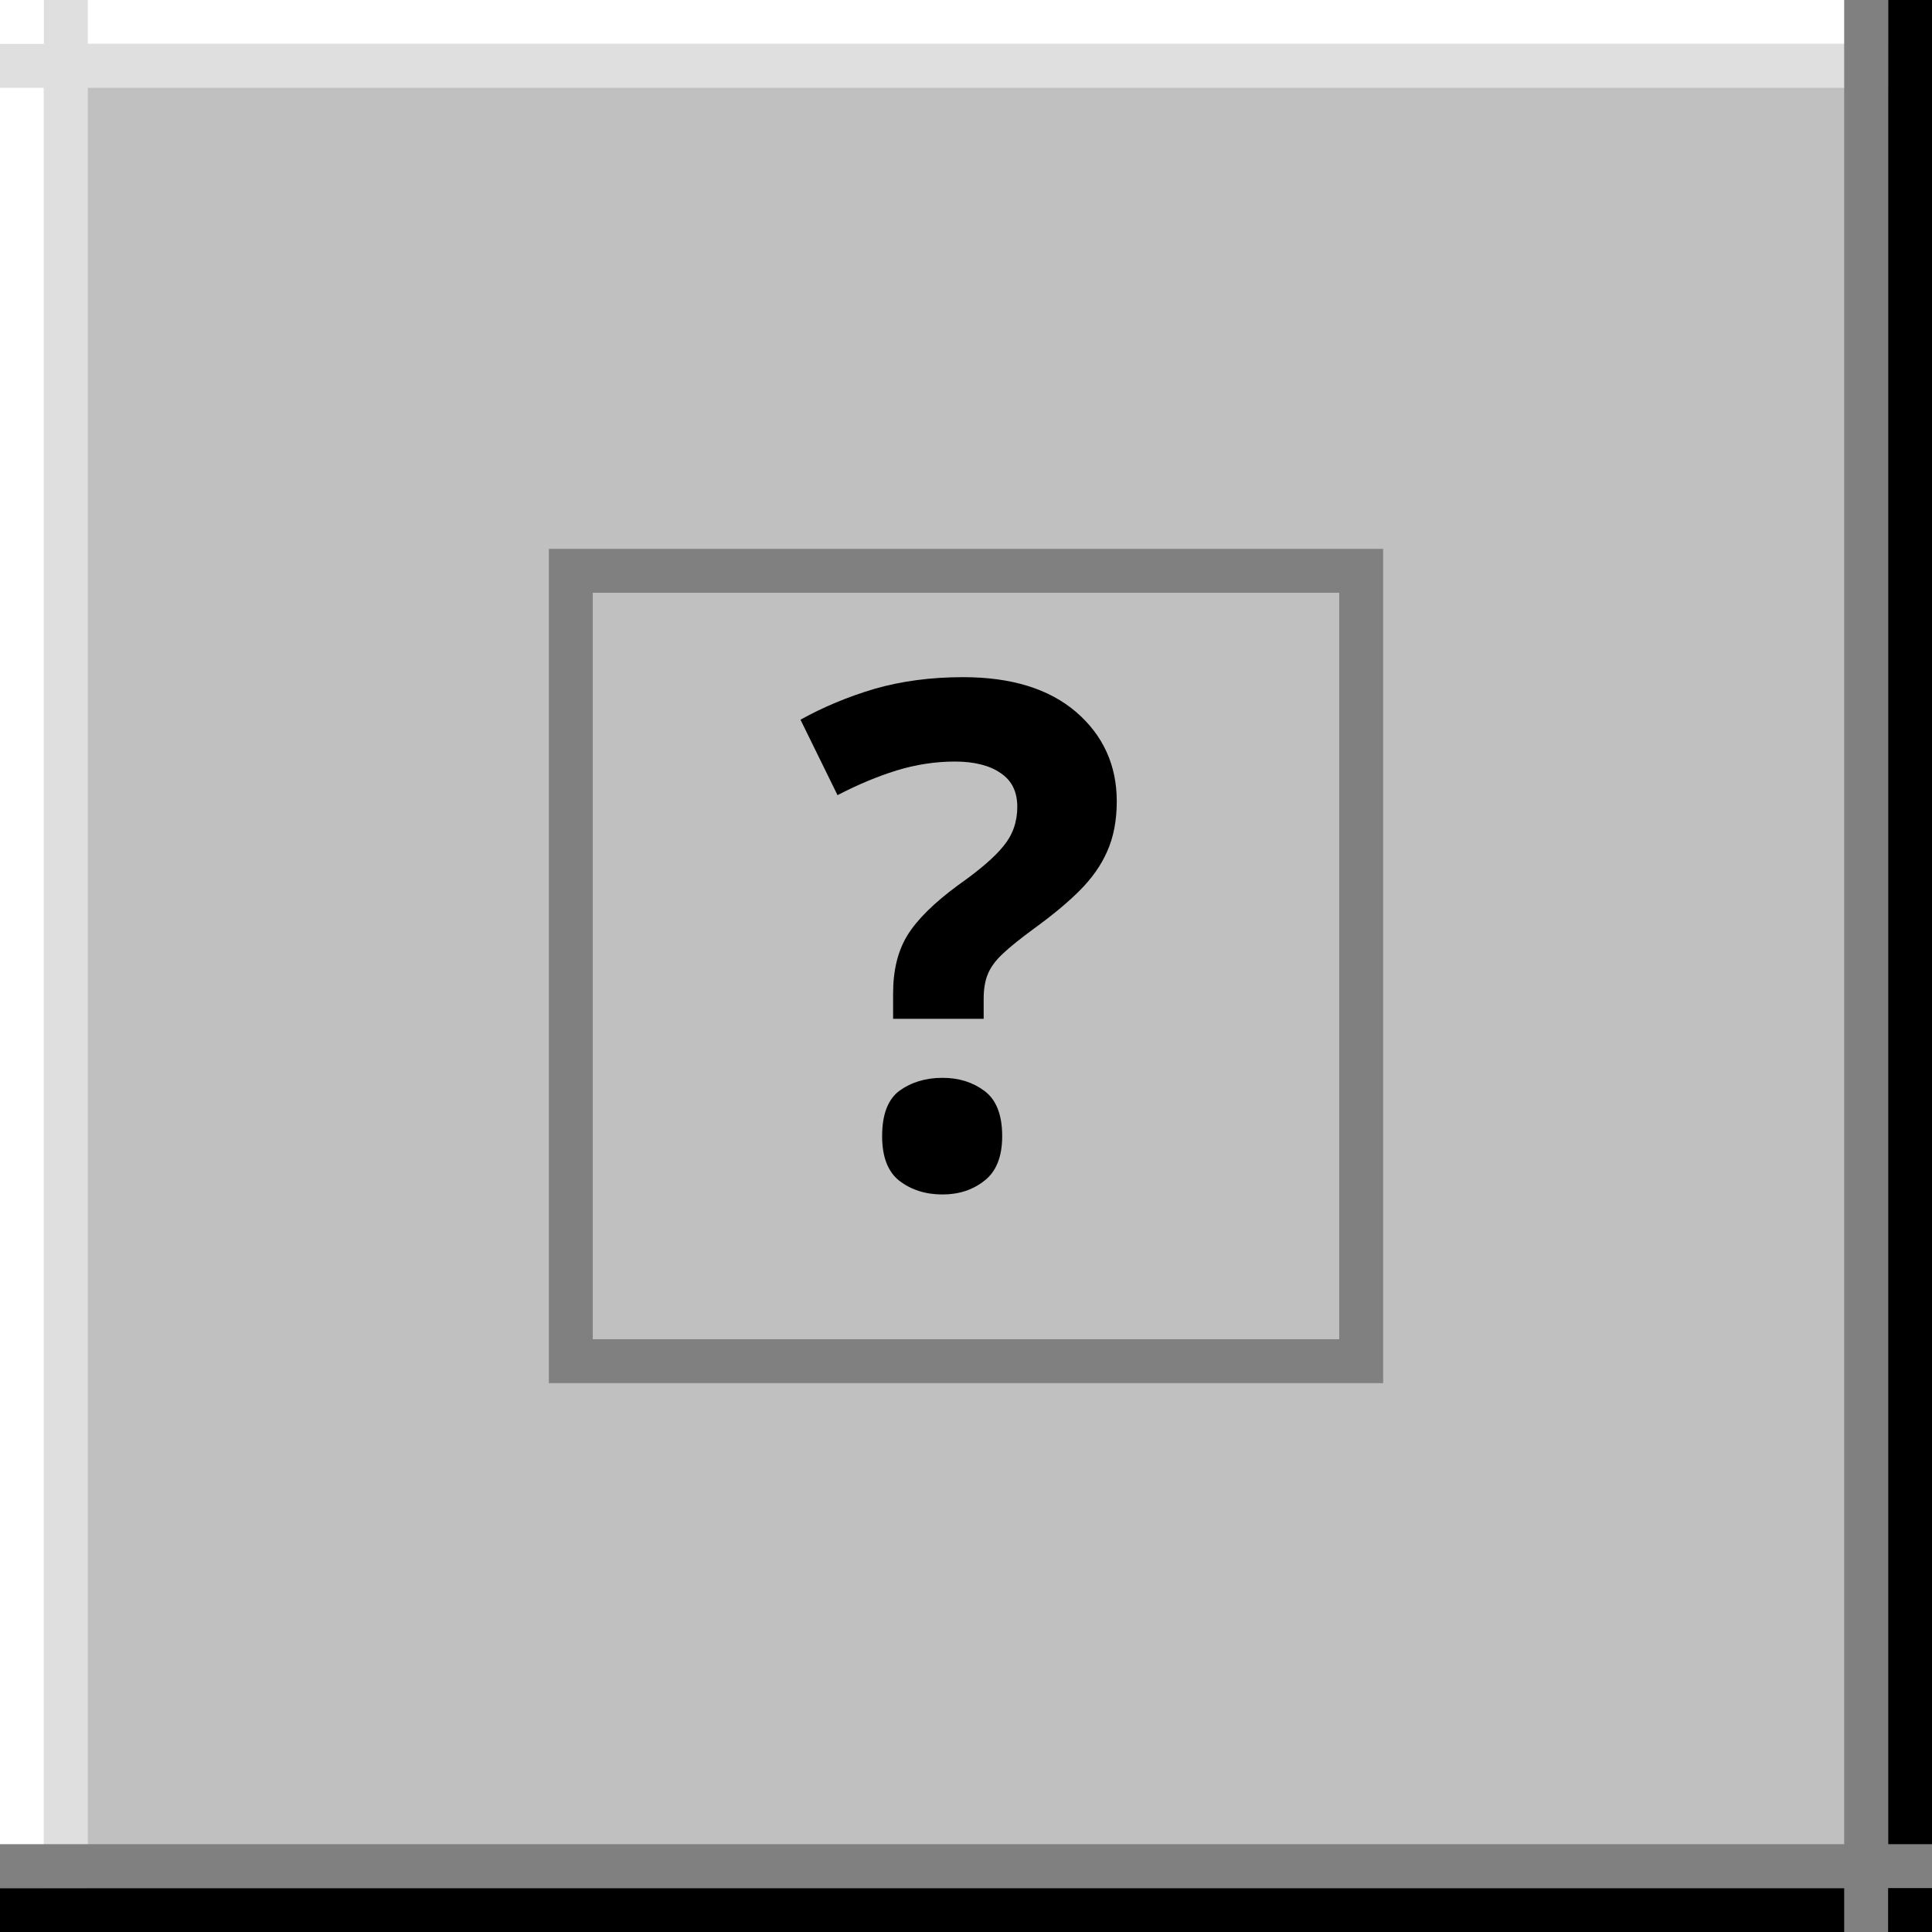
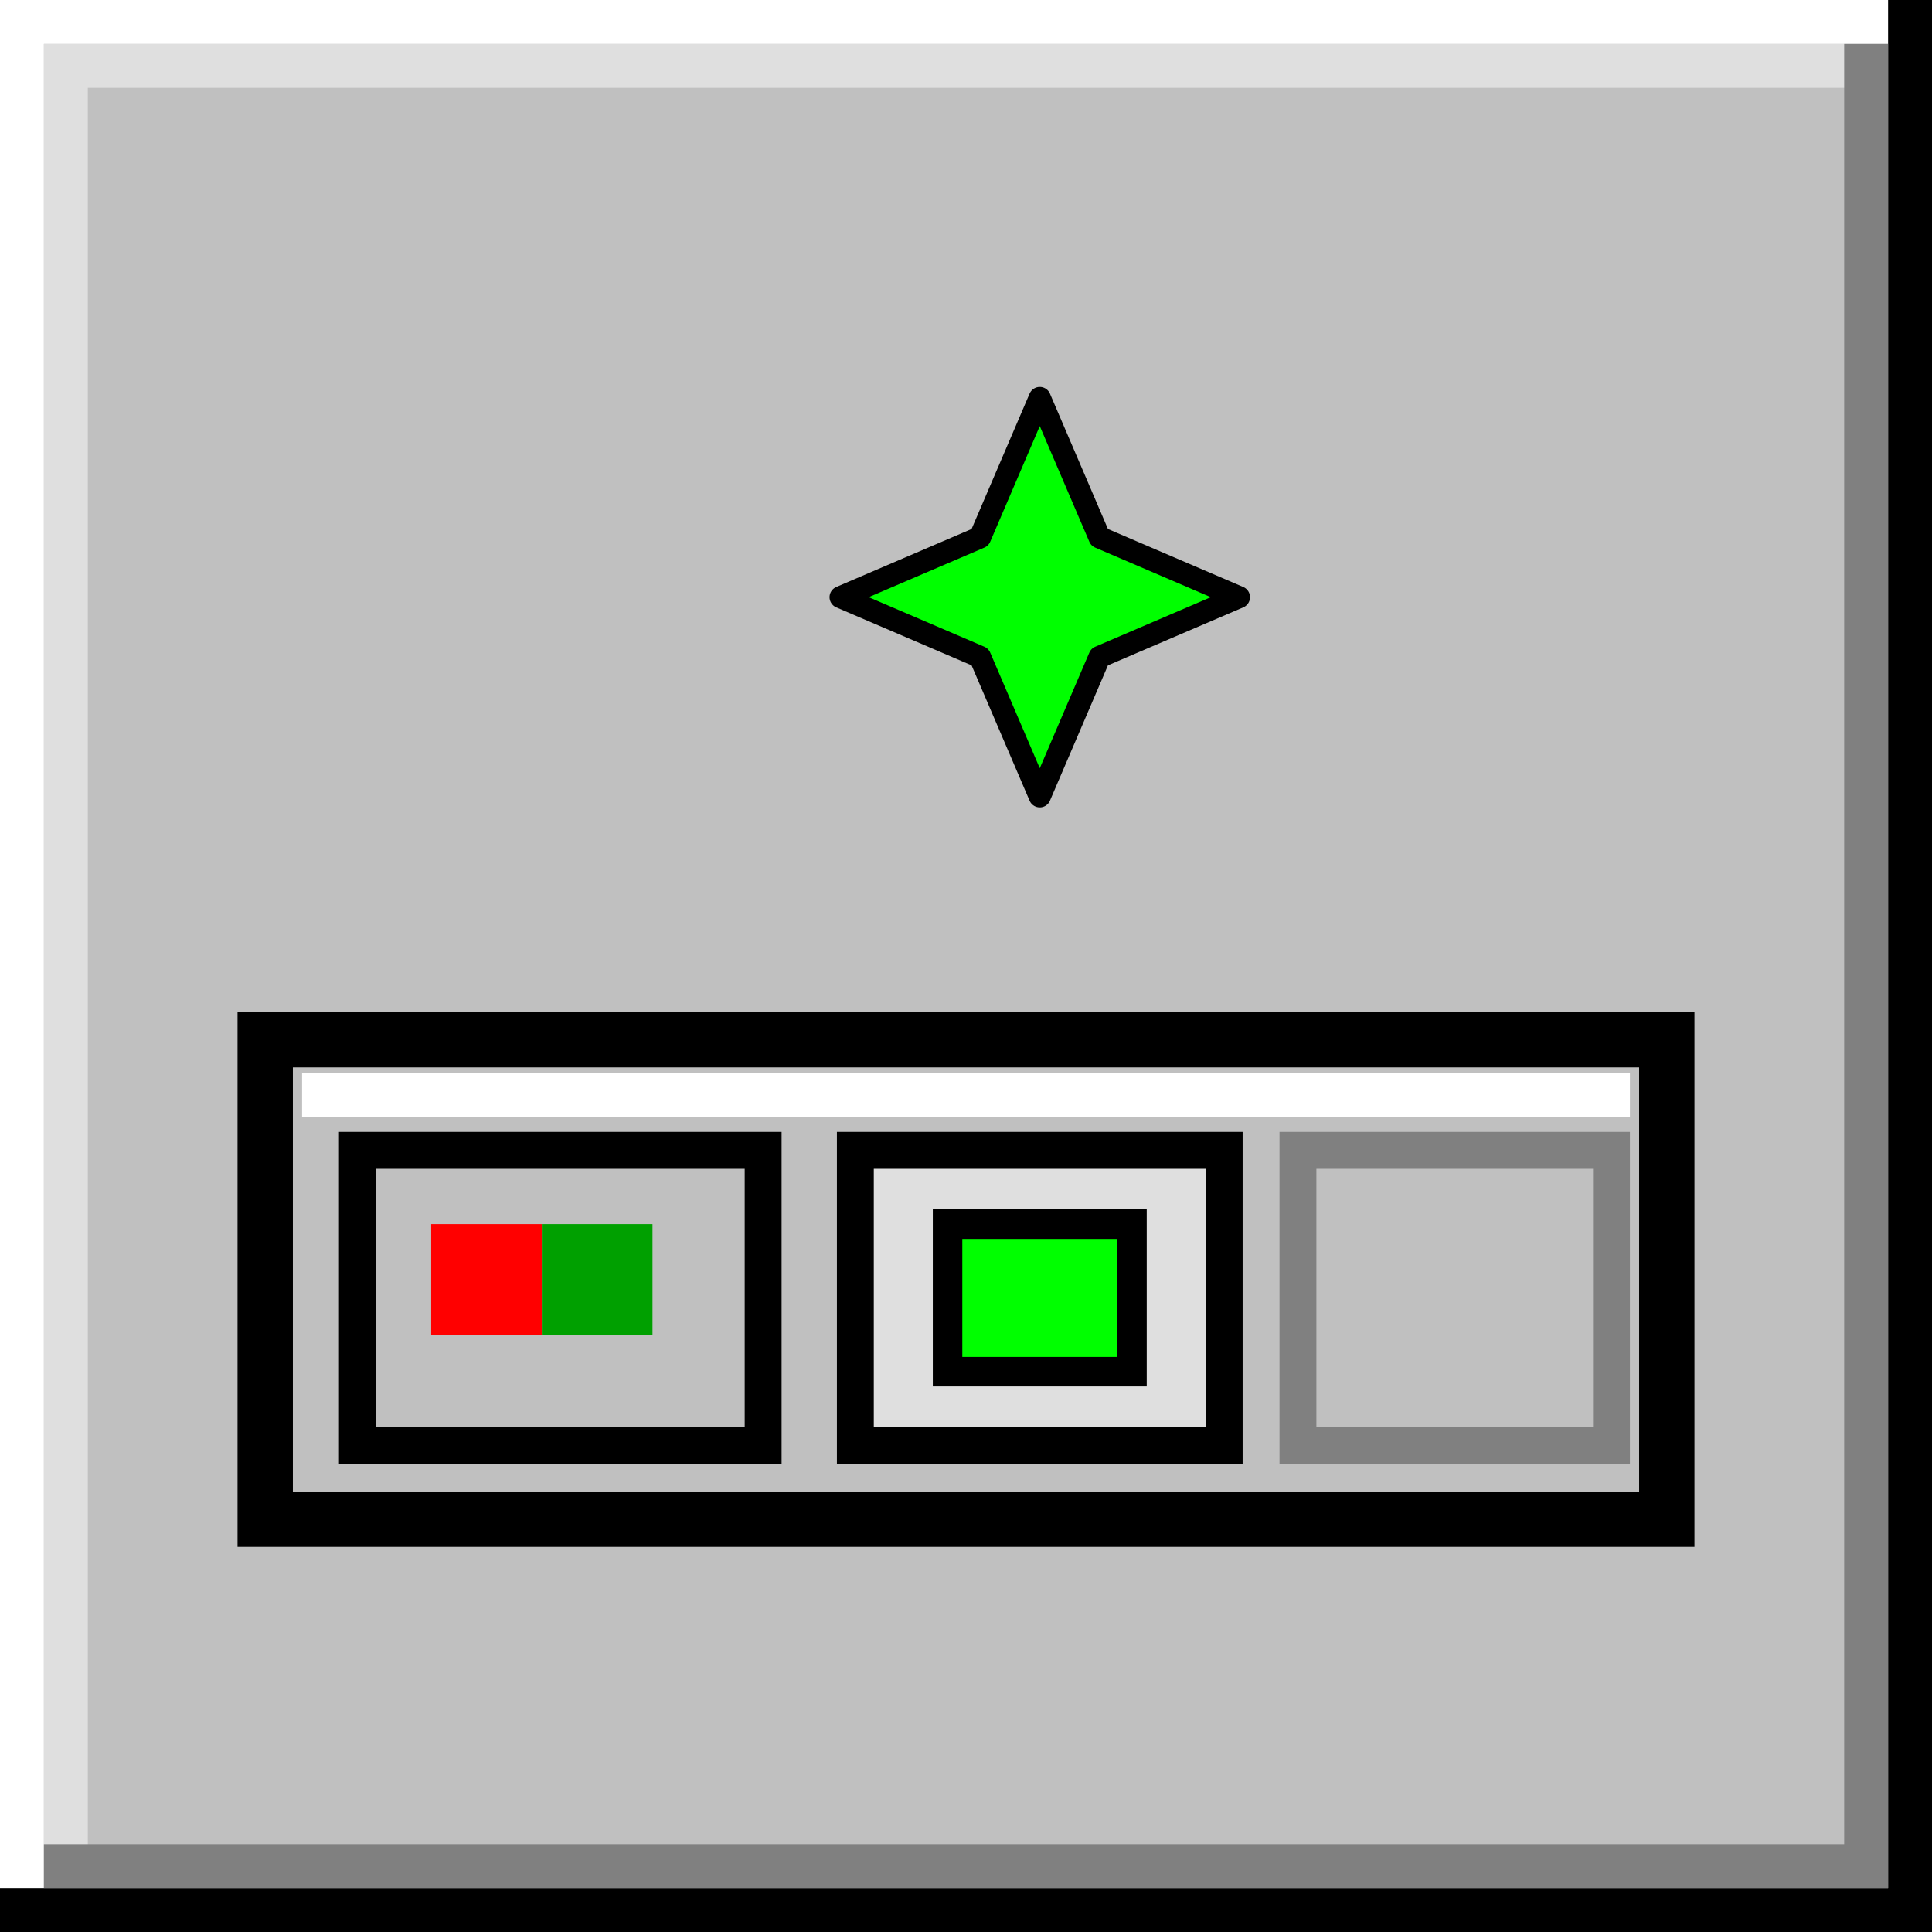
<svg xmlns="http://www.w3.org/2000/svg" viewBox="0 0 44 44">
-   <rect x="0.5" y="0.5" width="43" height="43" fill="#c0c0c0" />
-   <rect x="0" y="0" width="44" height="1" fill="#ffffff" />
-   <rect x="0" y="0" width="1" height="44" fill="#ffffff" />
-   <rect x="0" y="1" width="44" height="1" fill="#dfdfdf" />
-   <rect x="1" y="0" width="1" height="44" fill="#dfdfdf" />
-   <rect x="0" y="43" width="44" height="1" fill="#000000" />
-   <rect x="43" y="0" width="1" height="44" fill="#000000" />
-   <rect x="0" y="42" width="44" height="1" fill="#808080" />
-   <rect x="42" y="0" width="1" height="44" fill="#808080" />
-   <rect x="13" y="13" width="18" height="18" fill="#c0c0c0" />
-   <rect x="13" y="13" width="18" height="18" fill="none" stroke="#808080" stroke-width="1" />
-   <text x="22" y="27" font-family="Tahoma, Verdana, Geneva, sans-serif" font-size="16" font-weight="bold" fill="#000000" text-anchor="middle">?</text>
+   <rect x="0" y="0" width="44" height="44" fill="#c0c0c0" />
+   <path d="M0 0 H44 V1 H1 V44 H0 Z" fill="#ffffff" />
+   <path d="M1 1 H43 V2 H2 V43 H1 Z" fill="#dfdfdf" />
+   <path d="M44 0 V44 H0 V43 H43 V0 Z" fill="#000000" />
+   <path d="M43 1 V43 H1 V42 H42 V1 Z" fill="#808080" />
+   <g transform="translate(22 22) scale(0.84) translate(-22 -22)">
+     <rect x="3" y="24" width="38" height="13" fill="#c0c0c0" stroke="#000000" stroke-width="1.5" />
+     <path d="M4 25.5 H40" stroke="#ffffff" stroke-width="1.2" />
+     <rect x="5.5" y="27" width="11" height="8" fill="#c0c0c0" stroke="#000000" />
+     <rect x="7.5" y="29" width="3" height="3" fill="#ff0000" />
+     <rect x="10.5" y="29" width="3" height="3" fill="#00a000" />
+     <rect x="19" y="27" width="10" height="8" fill="#dfdfdf" stroke="#000000" />
+     <rect x="21.5" y="29" width="5" height="4" fill="#00ff00" stroke="#000000" stroke-width="0.8" />
+     <rect x="31" y="27" width="8.5" height="8" fill="#c0c0c0" stroke="#808080" />
+     <g transform="translate(24 12) scale(0.6) rotate(0)">
+       <polygon points="0,-9.00 2.70,-2.70 9.00,0 2.70,2.70 0,9.00 -2.70,2.70 -9.00,0 -2.70,-2.70" fill="#00ff00" stroke="#000000" stroke-width="1" stroke-linejoin="round" />
+     </g>
+   </g>
</svg>
